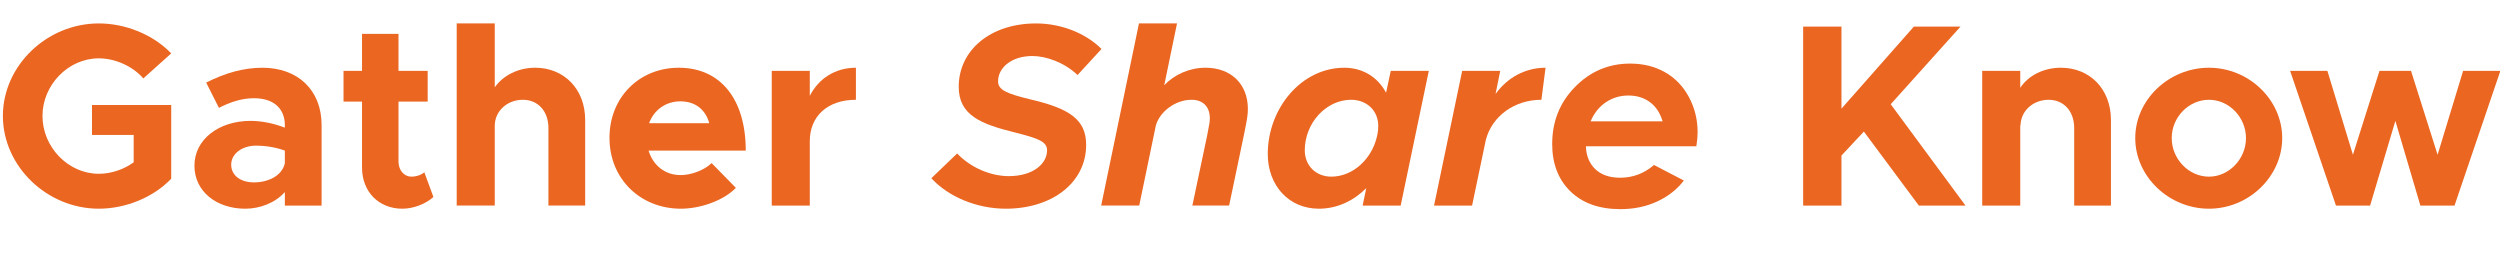
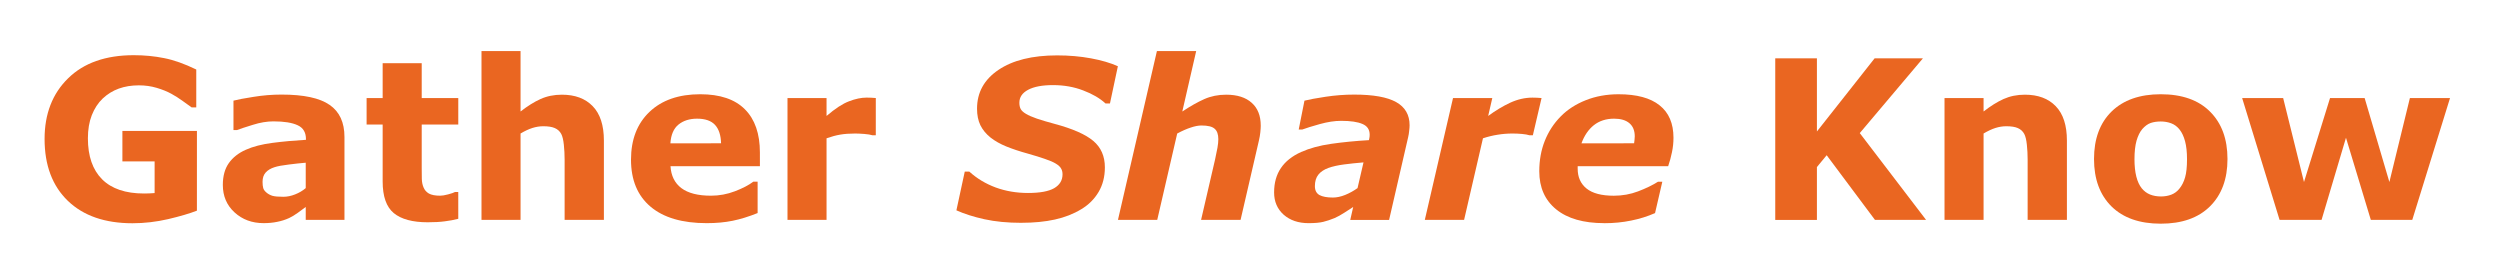
- <svg xmlns="http://www.w3.org/2000/svg" width="300.3" height="30.729" viewBox="0 0 79.454 8.13" version="1.1" id="svg8">
+ <svg xmlns="http://www.w3.org/2000/svg" width="180" height="20" viewBox="0 0 47.625 5.292" version="1.1" id="svg8">
  <defs id="defs2" />
-   <g id="layer1" style="display:inline" transform="translate(0,-288.8696)">
-     <g aria-label="Gather Share Know" style="font-style:normal;font-variant:normal;font-weight:normal;font-stretch:normal;font-size:10.583px;line-height:1.25;font-family:Metropolis;-inkscape-font-specification:Metropolis;letter-spacing:0px;word-spacing:0px;fill:#ea6621;fill-opacity:1;stroke:none;stroke-width:0.265" id="text12" transform="matrix(0.376365,0,0,0.376365,-37.27985,207.9173)">
-       <path d="m 106.82,226.486 h 3.521 v 2.31 c -0.858,0.616 -1.914,0.968 -2.948,0.968 -2.574,0 -4.753,-2.244 -4.753,-4.885 0,-2.618 2.178,-4.863 4.753,-4.863 1.386,0 2.86,0.66 3.763,1.694 l 2.354,-2.112 c -1.518,-1.584 -3.851,-2.53 -6.117,-2.53 -4.379,0 -8.097,3.565 -8.097,7.811 0,4.247 3.719,7.833 8.097,7.833 2.266,0 4.599,-0.946 6.117,-2.53 v -6.227 h -6.689 z" style="fill:#ea6621;fill-opacity:1;stroke-width:0.55" id="path168" />
-       <path d="m 121.215,220.809 c -1.584,0 -3.146,0.44 -4.753,1.254 l 1.078,2.134 c 0.902,-0.462 1.892,-0.814 2.948,-0.814 1.87,0 2.618,1.056 2.618,2.266 v 0.22 c -0.968,-0.374 -1.98,-0.572 -2.904,-0.572 -2.64,0 -4.731,1.54 -4.731,3.785 0,2.178 1.87,3.631 4.291,3.631 1.232,0 2.53,-0.484 3.345,-1.408 v 1.144 h 3.102 v -6.799 c 0,-2.97 -2.024,-4.841 -4.995,-4.841 z m -0.726,9.682 c -1.1,0 -1.914,-0.572 -1.914,-1.496 0,-0.924 0.924,-1.606 2.09,-1.606 0.88,0 1.716,0.154 2.442,0.418 v 1.056 c -0.22,1.056 -1.386,1.628 -2.618,1.628 z" style="fill:#ea6621;fill-opacity:1;stroke-width:0.55" id="path170" />
-       <path d="m 134.881,229.632 c -0.22,0.22 -0.66,0.374 -1.1,0.374 -0.594,0 -1.078,-0.528 -1.078,-1.276 v -5.061 h 2.464 v -2.596 h -2.464 v -3.124 h -3.08 v 3.124 h -1.562 v 2.596 h 1.562 v 5.567 c 0,2.046 1.408,3.477 3.411,3.477 0.924,0 1.958,-0.396 2.618,-0.99 z" style="fill:#ea6621;fill-opacity:1;stroke-width:0.55" id="path172" />
-       <path d="m 144.242,220.809 c -1.452,0 -2.706,0.66 -3.411,1.65 v -5.391 h -3.213 v 15.38 h 3.213 v -6.733 c 0,-1.232 1.034,-2.2 2.376,-2.2 1.276,0 2.156,0.968 2.156,2.376 v 6.557 h 3.103 v -7.239 c 0,-2.574 -1.76,-4.401 -4.225,-4.401 z" style="fill:#ea6621;fill-opacity:1;stroke-width:0.55" id="path174" />
-       <path d="m 156.526,229.874 c -1.342,0 -2.332,-0.836 -2.706,-2.068 h 8.207 c 0,-4.291 -2.09,-6.997 -5.655,-6.997 -3.323,0 -5.853,2.486 -5.853,5.919 0,3.499 2.64,5.985 6.029,5.985 1.672,0 3.631,-0.704 4.643,-1.76 l -2.046,-2.09 c -0.616,0.594 -1.716,1.012 -2.618,1.012 z m -0.022,-6.227 c 1.298,0 2.134,0.726 2.442,1.848 h -5.083 c 0.418,-1.144 1.43,-1.848 2.64,-1.848 z" style="fill:#ea6621;fill-opacity:1;stroke-width:0.55" id="path176" />
-       <path d="m 167.434,223.185 v -2.112 h -3.213 v 11.376 h 3.213 v -5.435 c 0,-2.134 1.518,-3.499 3.895,-3.499 v -2.706 c -1.738,0 -3.147,0.902 -3.895,2.376 z" style="fill:#ea6621;fill-opacity:1;stroke-width:0.55" id="path178" />
-       <path d="m 183.993,232.713 c 3.873,0 6.777,-2.178 6.777,-5.391 0,-2.156 -1.43,-3.08 -4.753,-3.851 -1.98,-0.484 -2.684,-0.792 -2.684,-1.518 0,-1.122 1.1,-2.134 2.904,-2.134 1.122,0 2.684,0.528 3.807,1.606 l 2.024,-2.2 c -1.364,-1.364 -3.455,-2.156 -5.523,-2.156 -3.895,0 -6.535,2.288 -6.535,5.347 0,2.398 1.848,3.147 4.797,3.873 2.024,0.506 2.662,0.792 2.662,1.496 0,1.144 -1.188,2.178 -3.235,2.178 -1.474,0 -3.191,-0.682 -4.357,-1.914 l -2.178,2.09 c 1.43,1.562 3.829,2.574 6.293,2.574 z" style="font-style:italic;font-variant:normal;font-weight:bold;font-stretch:normal;font-family:Metropolis;-inkscape-font-specification:'Metropolis Bold Italic';fill:#ea6621;fill-opacity:1;stroke-width:0.55" id="path180" />
-       <path d="m 200.843,220.809 c -1.342,0 -2.618,0.572 -3.477,1.474 l 1.078,-5.215 h -3.213 l -3.191,15.38 h 3.212 l 1.408,-6.777 c 0.33,-1.144 1.628,-2.156 3.014,-2.156 0.946,0 1.54,0.572 1.54,1.562 0,0.484 -0.088,0.836 -1.474,7.371 h 3.103 c 1.408,-6.755 1.584,-7.327 1.584,-8.163 0,-2.046 -1.364,-3.477 -3.587,-3.477 z" style="font-style:italic;font-variant:normal;font-weight:bold;font-stretch:normal;font-family:Metropolis;-inkscape-font-specification:'Metropolis Bold Italic';fill:#ea6621;fill-opacity:1;stroke-width:0.55" id="path182" />
-       <path d="m 216.493,221.073 -0.396,1.848 c -0.682,-1.298 -1.958,-2.112 -3.521,-2.112 -3.653,0 -6.469,3.455 -6.469,7.283 0,2.662 1.782,4.621 4.313,4.621 1.54,0 2.926,-0.66 4.005,-1.738 l -0.308,1.474 h 3.213 l 2.376,-11.376 z m -5.017,8.933 c -1.32,0 -2.244,-0.946 -2.244,-2.222 0,-2.288 1.782,-4.269 3.917,-4.269 1.32,0 2.288,0.924 2.288,2.2 0,0.242 -0.022,0.484 -0.066,0.704 l -0.066,0.286 c -0.44,1.804 -2.002,3.301 -3.829,3.301 z" style="font-style:italic;font-variant:normal;font-weight:bold;font-stretch:normal;font-family:Metropolis;-inkscape-font-specification:'Metropolis Bold Italic';fill:#ea6621;fill-opacity:1;stroke-width:0.55" id="path184" />
-       <path d="m 225.341,223.031 0.396,-1.958 h -3.213 l -2.376,11.376 h 3.212 l 1.166,-5.567 c 0.528,-1.98 2.398,-3.367 4.687,-3.367 l 0.352,-2.706 c -1.716,0 -3.235,0.836 -4.225,2.222 z" style="font-style:italic;font-variant:normal;font-weight:bold;font-stretch:normal;font-family:Metropolis;-inkscape-font-specification:'Metropolis Bold Italic';fill:#ea6621;fill-opacity:1;stroke-width:0.55" id="path186" />
-       <path d="m 238.719,229.021 2.525,1.311 q -0.849,1.117 -2.256,1.773 -1.397,0.645 -3.105,0.645 -2.675,0 -4.222,-1.504 -1.536,-1.504 -1.536,-3.997 0,-2.847 1.923,-4.813 1.934,-1.977 4.663,-1.977 1.644,0 2.922,0.72 1.289,0.72 2.031,2.095 0.741,1.375 0.741,2.987 0,0.505 -0.107,1.182 h -9.326 q 0.043,1.214 0.795,1.934 0.763,0.72 2.095,0.72 1.612,0 2.858,-1.074 z m 0.731,-3.685 q -0.322,-1.074 -1.074,-1.622 -0.752,-0.559 -1.816,-0.559 -1.053,0 -1.902,0.569 -0.849,0.569 -1.289,1.612 z" style="font-style:italic;font-variant:normal;font-weight:bold;font-stretch:normal;font-family:'Century Gothic';-inkscape-font-specification:'Century Gothic Bold Italic';fill:#ea6621;fill-opacity:1;stroke-width:0.55" id="path188" />
-       <path d="m 251.317,232.449 h 3.235 v -4.225 l 1.892,-2.024 4.643,6.249 h 3.939 l -6.315,-8.559 5.897,-6.557 h -3.939 l -6.117,6.931 v -6.931 h -3.235 z" style="fill:#ea6621;fill-opacity:1;stroke-width:0.55" id="path190" />
-       <path d="m 273.083,220.809 c -1.474,0 -2.75,0.66 -3.433,1.694 v -1.43 h -3.213 v 11.376 h 3.213 v -6.799 l 0.022,0.066 c 0,-1.232 1.034,-2.2 2.376,-2.2 1.276,0 2.156,0.968 2.156,2.376 v 6.557 h 3.103 v -7.239 c 0,-2.574 -1.76,-4.401 -4.225,-4.401 z" style="fill:#ea6621;fill-opacity:1;stroke-width:0.55" id="path192" />
-       <path d="m 285.587,232.713 c 3.367,0 6.183,-2.728 6.183,-5.963 0,-3.235 -2.816,-5.941 -6.183,-5.941 -3.389,0 -6.227,2.706 -6.227,5.941 0,3.235 2.838,5.963 6.227,5.963 z m 0,-2.706 c -1.716,0 -3.147,-1.496 -3.147,-3.257 0,-1.76 1.43,-3.235 3.147,-3.235 1.694,0 3.124,1.474 3.124,3.235 0,1.76 -1.43,3.257 -3.124,3.257 z" style="fill:#ea6621;fill-opacity:1;stroke-width:0.55" id="path194" />
-       <path d="m 296.31,232.449 h 2.882 l 2.134,-7.151 2.112,7.151 h 2.882 l 3.873,-11.376 h -3.146 l -2.156,7.085 -2.244,-7.085 h -2.662 l -2.244,7.085 -2.156,-7.085 h -3.147 z" style="fill:#ea6621;fill-opacity:1;stroke-width:0.55" id="path196" />
+   <g id="layer1" transform="translate(-27.64231,-60.74352)">
+     <g aria-label="Gather Sharek Know" transform="matrix(0.2645833,0,0,0.2645833,0.9449404,34.01786)" style="font-style:normal;font-weight:normal;font-size:40px;line-height:1.25;font-family:sans-serif;letter-spacing:0px;word-spacing:0px;fill:#000000;fill-opacity:1;stroke:none" id="flowRoot3721">
+       <g id="Symbols" transform="translate(99.80681,107.7104)">
+         <g transform="translate(-150,-18)" id="Navigation_x2F_Patient_x2F_ScreeningStudyA">
+           <g id="g3816" class="st0" style="enable-background:new">
+             <g aria-label="Gather Share Know" style="font-style:normal;font-variant:normal;font-weight:bold;font-stretch:normal;font-size:16px;line-height:1.25;font-family:sans-serif;-inkscape-font-specification:'sans-serif Bold';letter-spacing:0px;word-spacing:0px;fill:#ea6621;fill-opacity:1;stroke:none" id="text3851">
+               <path d="m 165.269,26.469 q -0.781,0.305 -2.07,0.609 -1.289,0.297 -2.57,0.297 -2.969,0 -4.648,-1.609 -1.68,-1.617 -1.68,-4.461 0,-2.711 1.695,-4.367 1.695,-1.664 4.727,-1.664 1.148,0 2.188,0.211 1.039,0.203 2.312,0.82 v 2.727 h -0.336 q -0.219,-0.164 -0.641,-0.461 -0.422,-0.305 -0.812,-0.516 -0.453,-0.25 -1.062,-0.43 -0.602,-0.18 -1.281,-0.18 -0.797,0 -1.445,0.234 -0.648,0.234 -1.164,0.719 -0.492,0.469 -0.781,1.195 -0.281,0.719 -0.281,1.664 0,1.93 1.023,2.953 1.023,1.023 3.023,1.023 0.172,0 0.375,-0.008 0.211,-0.008 0.383,-0.023 v -2.281 h -2.32 v -2.195 h 5.367 z" id="path3855" />
+               <path d="m 173.105,24.844 v -1.828 q -0.57,0.047 -1.234,0.133 -0.664,0.078 -1.008,0.188 -0.422,0.133 -0.648,0.391 -0.219,0.25 -0.219,0.664 0,0.273 0.047,0.445 0.047,0.172 0.234,0.328 0.18,0.156 0.43,0.234 0.25,0.07 0.781,0.07 0.422,0 0.852,-0.172 0.438,-0.172 0.766,-0.453 z m 0,1.359 q -0.227,0.172 -0.562,0.414 -0.336,0.242 -0.633,0.383 -0.414,0.188 -0.859,0.273 -0.445,0.094 -0.977,0.094 -1.25,0 -2.094,-0.773 -0.844,-0.773 -0.844,-1.977 0,-0.961 0.43,-1.57 0.43,-0.609 1.219,-0.961 0.781,-0.352 1.938,-0.5 1.156,-0.148 2.398,-0.219 v -0.047 q 0,-0.727 -0.594,-1 -0.594,-0.281 -1.75,-0.281 -0.695,0 -1.484,0.25 -0.789,0.242 -1.133,0.375 h -0.258 v -2.117 q 0.445,-0.117 1.445,-0.273 1.008,-0.164 2.016,-0.164 2.398,0 3.461,0.742 1.07,0.734 1.07,2.312 v 5.969 h -2.789 z" id="path3857" />
+               <path d="m 184.089,27.055 q -0.453,0.117 -0.961,0.18 -0.508,0.07 -1.242,0.07 -1.641,0 -2.445,-0.664 -0.797,-0.664 -0.797,-2.273 v -4.102 h -1.156 v -1.906 h 1.156 v -2.508 h 2.812 v 2.508 h 2.633 v 1.906 h -2.633 v 3.109 q 0,0.461 0.008,0.805 0.008,0.344 0.125,0.617 0.109,0.273 0.383,0.438 0.281,0.156 0.812,0.156 0.219,0 0.57,-0.094 0.359,-0.094 0.5,-0.172 h 0.234 z" id="path3859" />
+               <path d="m 194.574,27.133 h -2.828 v -4.352 q 0,-0.531 -0.055,-1.055 -0.055,-0.531 -0.188,-0.781 -0.156,-0.289 -0.461,-0.422 -0.297,-0.133 -0.836,-0.133 -0.383,0 -0.781,0.125 -0.391,0.125 -0.852,0.398 v 6.219 h -2.812 v -12.156 h 2.812 v 4.352 q 0.75,-0.586 1.438,-0.898 0.695,-0.312 1.539,-0.312 1.422,0 2.219,0.828 0.805,0.828 0.805,2.477 z" id="path3861" />
+               <path d="m 205.808,23.266 h -6.438 q 0.062,1.031 0.781,1.578 0.727,0.547 2.133,0.547 0.891,0 1.727,-0.32 0.836,-0.32 1.32,-0.688 h 0.312 v 2.258 q -0.953,0.383 -1.797,0.555 -0.844,0.172 -1.867,0.172 -2.641,0 -4.047,-1.188 -1.406,-1.188 -1.406,-3.383 0,-2.172 1.328,-3.438 1.336,-1.273 3.656,-1.273 2.141,0 3.219,1.086 1.078,1.078 1.078,3.109 z m -2.797,-1.648 q -0.023,-0.883 -0.438,-1.328 -0.414,-0.445 -1.289,-0.445 -0.812,0 -1.336,0.422 -0.523,0.422 -0.586,1.352 z" id="path3863" />
+               <path d="m 214.152,21.039 h -0.25 q -0.18,-0.062 -0.578,-0.094 -0.398,-0.031 -0.664,-0.031 -0.602,0 -1.062,0.078 -0.461,0.078 -0.992,0.266 v 5.875 h -2.812 v -8.773 h 2.812 v 1.289 q 0.93,-0.797 1.617,-1.055 0.688,-0.266 1.266,-0.266 0.148,0 0.336,0.008 0.188,0.008 0.328,0.023 z" id="path3865" />
+               <path d="m 224.636,27.344 q -1.492,0 -2.664,-0.258 -1.164,-0.258 -2.016,-0.641 l 0.602,-2.789 h 0.328 q 0.805,0.734 1.891,1.141 1.086,0.398 2.336,0.398 1.281,0 1.883,-0.344 0.602,-0.352 0.602,-1 0,-0.242 -0.102,-0.414 -0.094,-0.18 -0.375,-0.352 -0.281,-0.172 -0.773,-0.336 -0.484,-0.172 -1.258,-0.391 -0.852,-0.234 -1.531,-0.508 -0.672,-0.273 -1.148,-0.648 -0.477,-0.383 -0.727,-0.883 -0.242,-0.5 -0.242,-1.195 0,-1.75 1.539,-2.789 1.547,-1.047 4.227,-1.047 1.289,0 2.43,0.211 1.148,0.211 1.945,0.57 l -0.57,2.68 h -0.32 q -0.609,-0.562 -1.609,-0.938 -0.992,-0.383 -2.172,-0.383 -1.156,0 -1.789,0.336 -0.633,0.336 -0.633,0.93 0,0.273 0.094,0.453 0.094,0.18 0.383,0.352 0.25,0.156 0.789,0.344 0.539,0.18 1.266,0.375 1.953,0.523 2.789,1.227 0.836,0.703 0.836,1.906 0,1.008 -0.453,1.773 -0.453,0.766 -1.25,1.242 -0.836,0.508 -1.898,0.742 -1.062,0.234 -2.406,0.234 z" style="font-style:italic;font-variant:normal;font-weight:bold;font-stretch:normal;font-family:sans-serif;-inkscape-font-specification:'sans-serif Bold Italic';fill:#ea6621;fill-opacity:1" id="path3867" />
+               <path d="m 241.871,20.344 q 0,0.188 -0.031,0.484 -0.031,0.297 -0.102,0.594 l -1.32,5.711 h -2.844 l 1.008,-4.352 q 0.109,-0.5 0.172,-0.844 0.062,-0.344 0.062,-0.617 0,-0.523 -0.266,-0.75 -0.258,-0.234 -0.945,-0.234 -0.336,0 -0.773,0.148 -0.438,0.141 -0.977,0.43 l -1.438,6.219 h -2.828 l 2.805,-12.156 h 2.828 l -1,4.352 q 0.859,-0.57 1.578,-0.891 0.719,-0.32 1.578,-0.32 1.195,0 1.844,0.586 0.648,0.578 0.648,1.641 z" style="font-style:italic;font-variant:normal;font-weight:bold;font-stretch:normal;font-family:sans-serif;-inkscape-font-specification:'sans-serif Bold Italic';fill:#ea6621;fill-opacity:1" id="path3869" />
+               <path d="m 249.269,22.993 q -0.75,0.062 -1.406,0.148 -0.656,0.086 -1.117,0.25 -0.477,0.172 -0.727,0.484 -0.25,0.312 -0.25,0.828 0,0.453 0.328,0.641 0.336,0.18 0.969,0.18 0.414,0 0.883,-0.188 0.477,-0.195 0.891,-0.492 z m -0.742,3.211 q -0.266,0.172 -0.641,0.414 -0.375,0.242 -0.695,0.383 -0.438,0.18 -0.82,0.273 -0.383,0.094 -1.062,0.094 -1.094,0 -1.789,-0.609 -0.688,-0.617 -0.688,-1.602 0,-1.039 0.492,-1.758 0.492,-0.727 1.461,-1.156 0.906,-0.406 2.156,-0.586 1.258,-0.18 2.719,-0.266 0.008,-0.047 0.031,-0.148 0.023,-0.109 0.023,-0.242 0,-0.555 -0.516,-0.773 -0.516,-0.227 -1.539,-0.227 -0.695,0 -1.539,0.234 -0.836,0.234 -1.258,0.391 h -0.258 l 0.414,-2.078 q 0.492,-0.125 1.523,-0.281 1.031,-0.156 2.055,-0.156 2.062,0 3.023,0.539 0.969,0.539 0.969,1.672 0,0.156 -0.031,0.406 -0.023,0.25 -0.07,0.438 l -1.375,5.969 h -2.797 z" style="font-style:italic;font-variant:normal;font-weight:bold;font-stretch:normal;font-family:sans-serif;-inkscape-font-specification:'sans-serif Bold Italic';fill:#ea6621;fill-opacity:1" id="path3871" />
+               <path d="m 261.464,21.039 h -0.25 q -0.188,-0.062 -0.531,-0.094 -0.344,-0.031 -0.68,-0.031 -0.555,0 -1.07,0.086 -0.516,0.078 -1.062,0.258 l -1.359,5.875 h -2.828 l 2.031,-8.773 h 2.828 l -0.297,1.289 q 0.797,-0.586 1.586,-0.953 0.797,-0.367 1.602,-0.367 0.148,0 0.328,0.008 0.188,0.008 0.328,0.023 z" style="font-style:italic;font-variant:normal;font-weight:bold;font-stretch:normal;font-family:sans-serif;-inkscape-font-specification:'sans-serif Bold Italic';fill:#ea6621;fill-opacity:1" id="path3873" />
+               <path d="m 268.754,21.618 q 0.023,-0.141 0.031,-0.258 0.016,-0.117 0.016,-0.242 0,-0.617 -0.383,-0.945 -0.383,-0.328 -1.102,-0.328 -0.867,0 -1.461,0.469 -0.586,0.469 -0.891,1.305 z m -2.148,5.75 q -2.242,0 -3.461,-0.992 -1.219,-0.992 -1.219,-2.742 0,-1.195 0.398,-2.195 0.398,-1 1.148,-1.758 0.719,-0.734 1.797,-1.164 1.078,-0.43 2.367,-0.43 1.961,0 2.953,0.797 1,0.789 1,2.336 0,0.531 -0.109,1.039 -0.102,0.508 -0.273,1.008 h -6.516 q 0,0.047 0,0.094 0,0.039 0,0.086 0,0.914 0.641,1.43 0.641,0.516 1.961,0.516 0.922,0 1.742,-0.312 0.828,-0.312 1.438,-0.695 h 0.312 l -0.523,2.258 q -0.82,0.359 -1.727,0.539 -0.906,0.188 -1.93,0.188 z" style="font-style:italic;font-variant:normal;font-weight:bold;font-stretch:normal;font-family:sans-serif;-inkscape-font-specification:'sans-serif Bold Italic';fill:#ea6621;fill-opacity:1" id="path3875" />
+               <path d="m 289.777,27.133 h -3.68 l -3.477,-4.656 -0.703,0.852 v 3.805 h -3 V 15.5 h 3 v 5.266 l 4.156,-5.266 h 3.477 l -4.547,5.383 z" id="path3877" />
+               <path d="m 299.918,27.133 h -2.828 v -4.352 q 0,-0.531 -0.055,-1.055 -0.055,-0.531 -0.188,-0.781 -0.156,-0.289 -0.461,-0.422 -0.297,-0.133 -0.836,-0.133 -0.383,0 -0.781,0.125 -0.391,0.125 -0.852,0.398 v 6.219 h -2.812 v -8.773 h 2.812 v 0.969 q 0.75,-0.586 1.438,-0.898 0.695,-0.312 1.539,-0.312 1.422,0 2.219,0.828 0.805,0.828 0.805,2.477 z" id="path3879" />
+               <path d="m 311.48,22.75 q 0,2.164 -1.266,3.414 -1.258,1.242 -3.539,1.242 -2.281,0 -3.547,-1.242 -1.258,-1.25 -1.258,-3.414 0,-2.18 1.266,-3.422 1.273,-1.242 3.539,-1.242 2.297,0 3.547,1.25 1.258,1.25 1.258,3.414 z m -3.461,2.133 q 0.273,-0.336 0.406,-0.805 0.141,-0.477 0.141,-1.312 0,-0.773 -0.141,-1.297 -0.141,-0.523 -0.391,-0.836 -0.25,-0.32 -0.602,-0.453 -0.352,-0.133 -0.758,-0.133 -0.406,0 -0.727,0.109 -0.312,0.109 -0.602,0.438 -0.258,0.305 -0.414,0.836 -0.148,0.531 -0.148,1.336 0,0.719 0.133,1.25 0.133,0.523 0.391,0.844 0.25,0.305 0.594,0.445 0.352,0.141 0.797,0.141 0.383,0 0.727,-0.125 0.352,-0.133 0.594,-0.438 z" id="path3881" />
+               <path d="m 327.504,18.36 -2.719,8.773 h -2.984 l -1.789,-5.914 -1.758,5.914 h -3.023 l -2.695,-8.773 h 2.953 l 1.5,6.047 1.875,-6.047 h 2.492 l 1.781,6.047 1.477,-6.047 z" id="path3883" />
+             </g>
+           </g>
+         </g>
+       </g>
    </g>
  </g>
-   <style id="style71" type="text/css">
+   <style id="style3780" type="text/css">
	.st0{enable-background:new    ;}
	.st1{fill:#ea6621;}
</style>
</svg>
